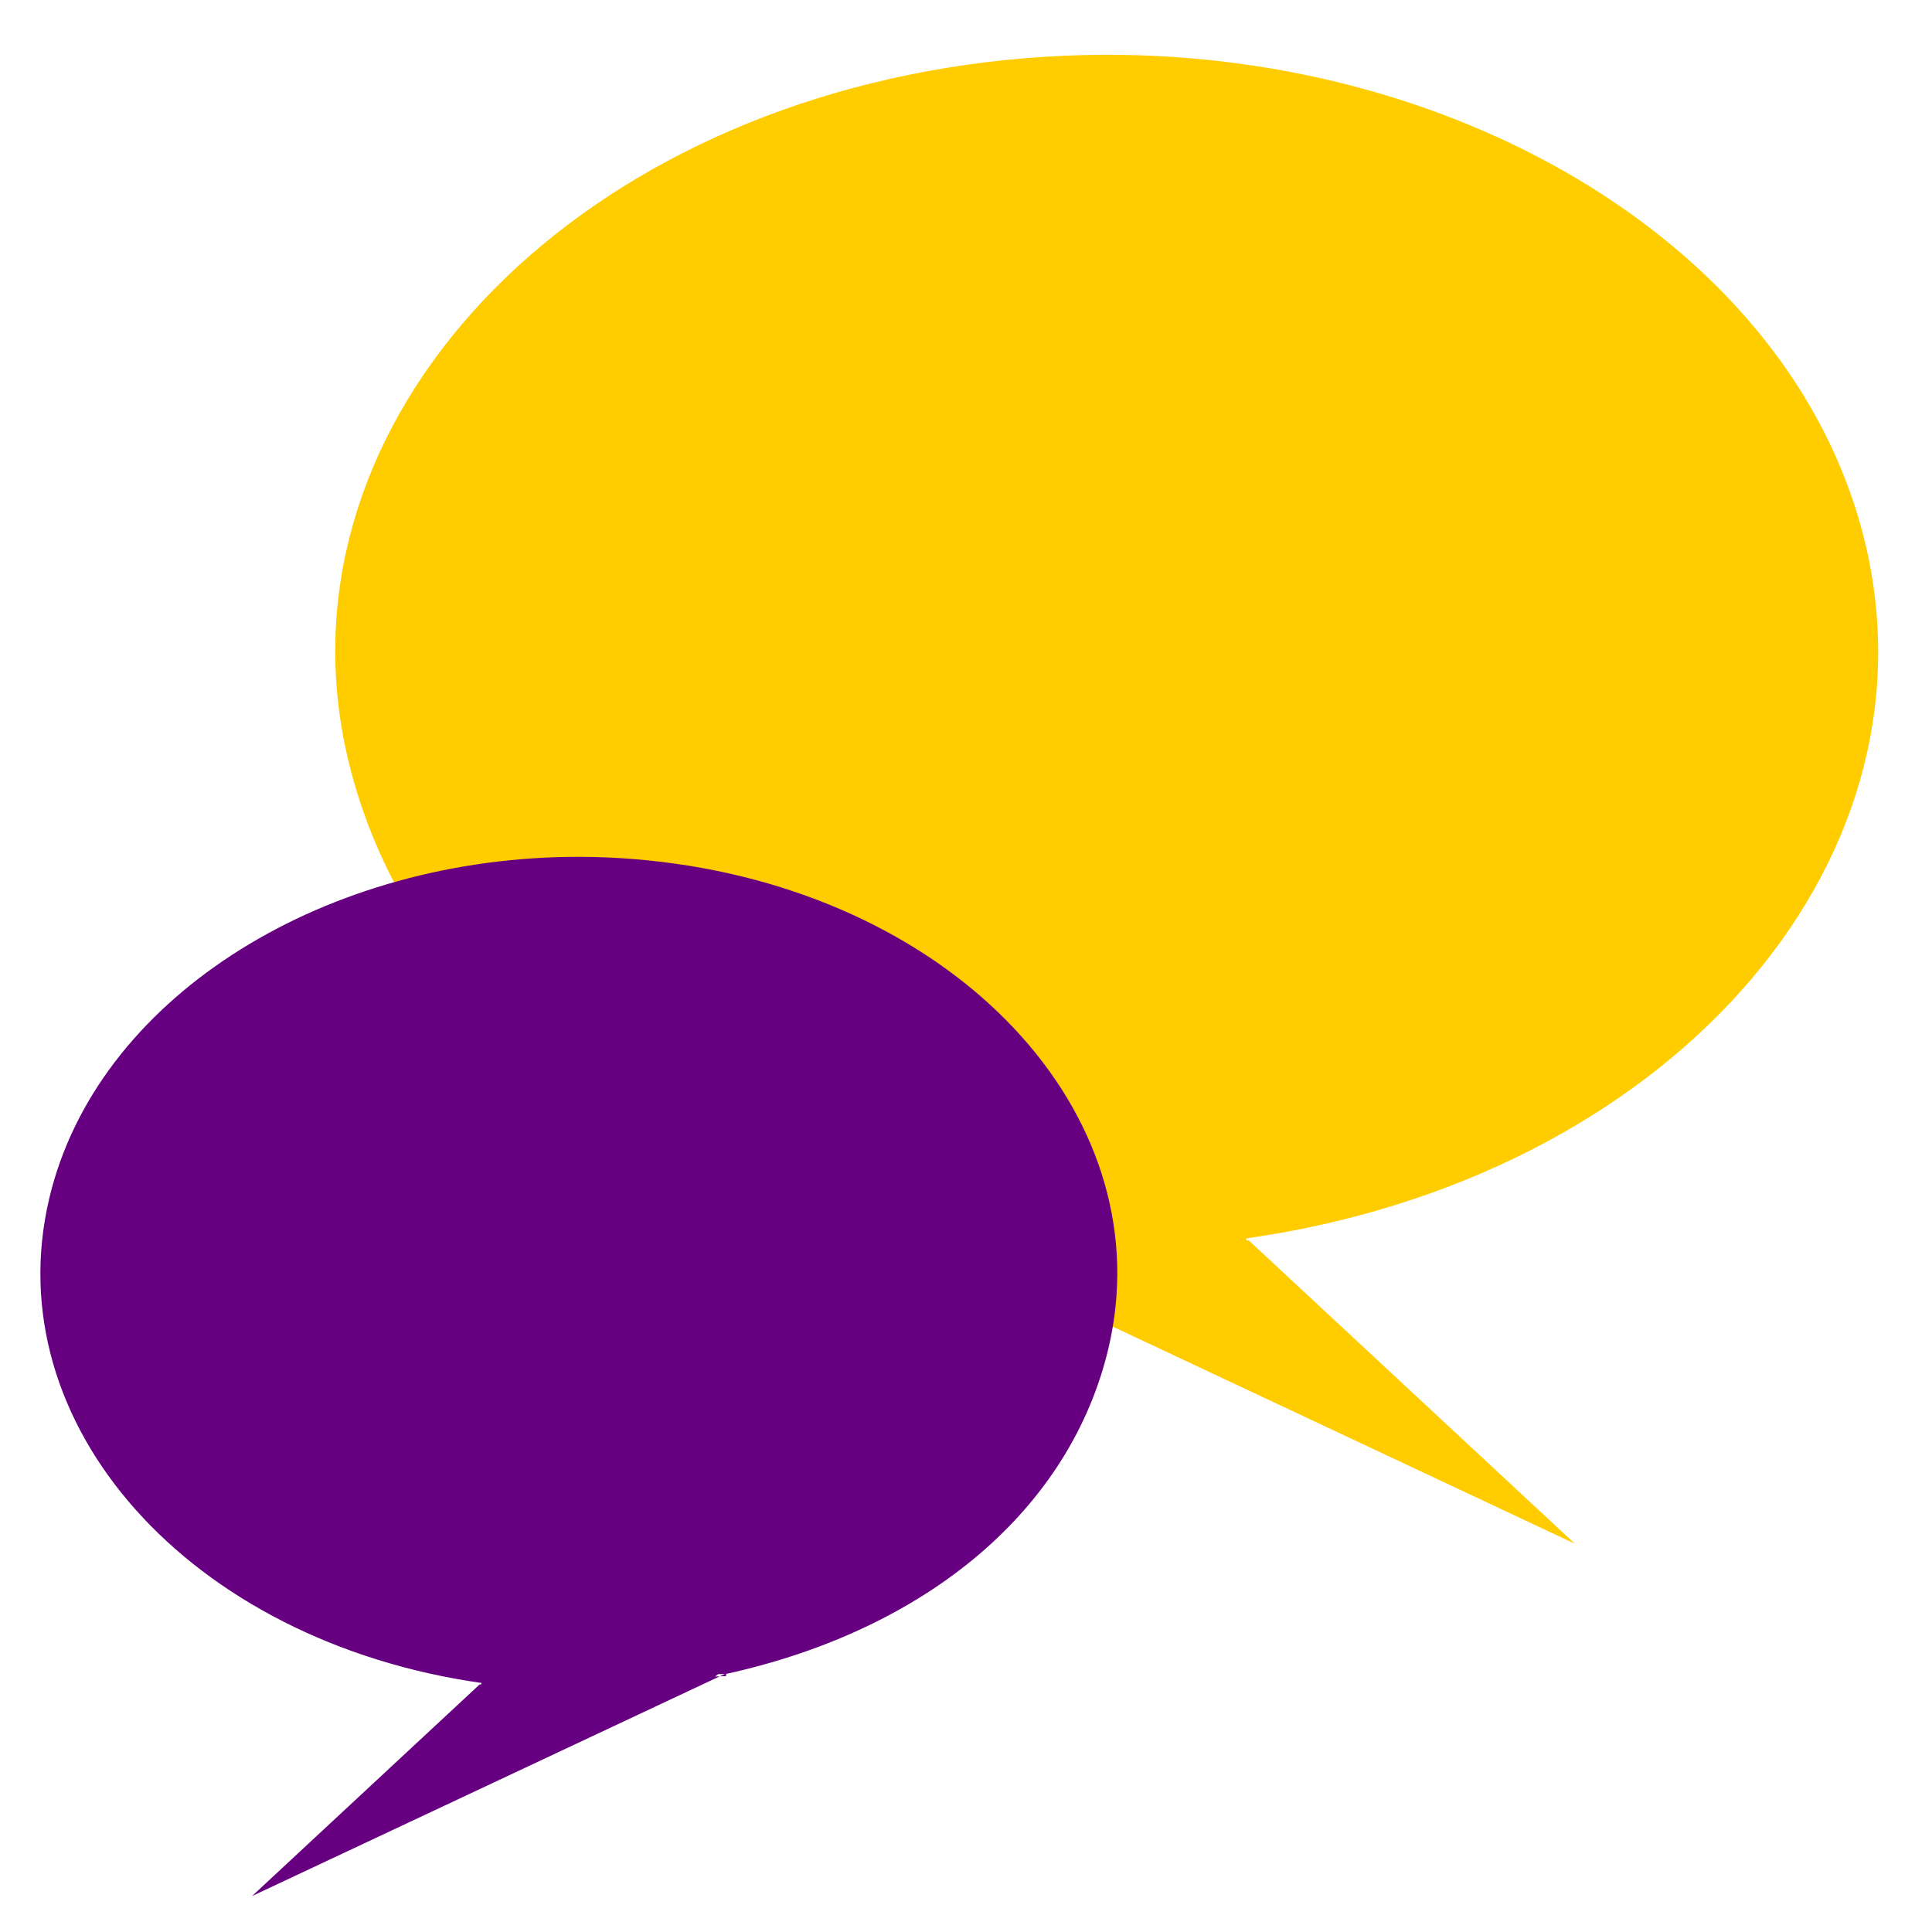
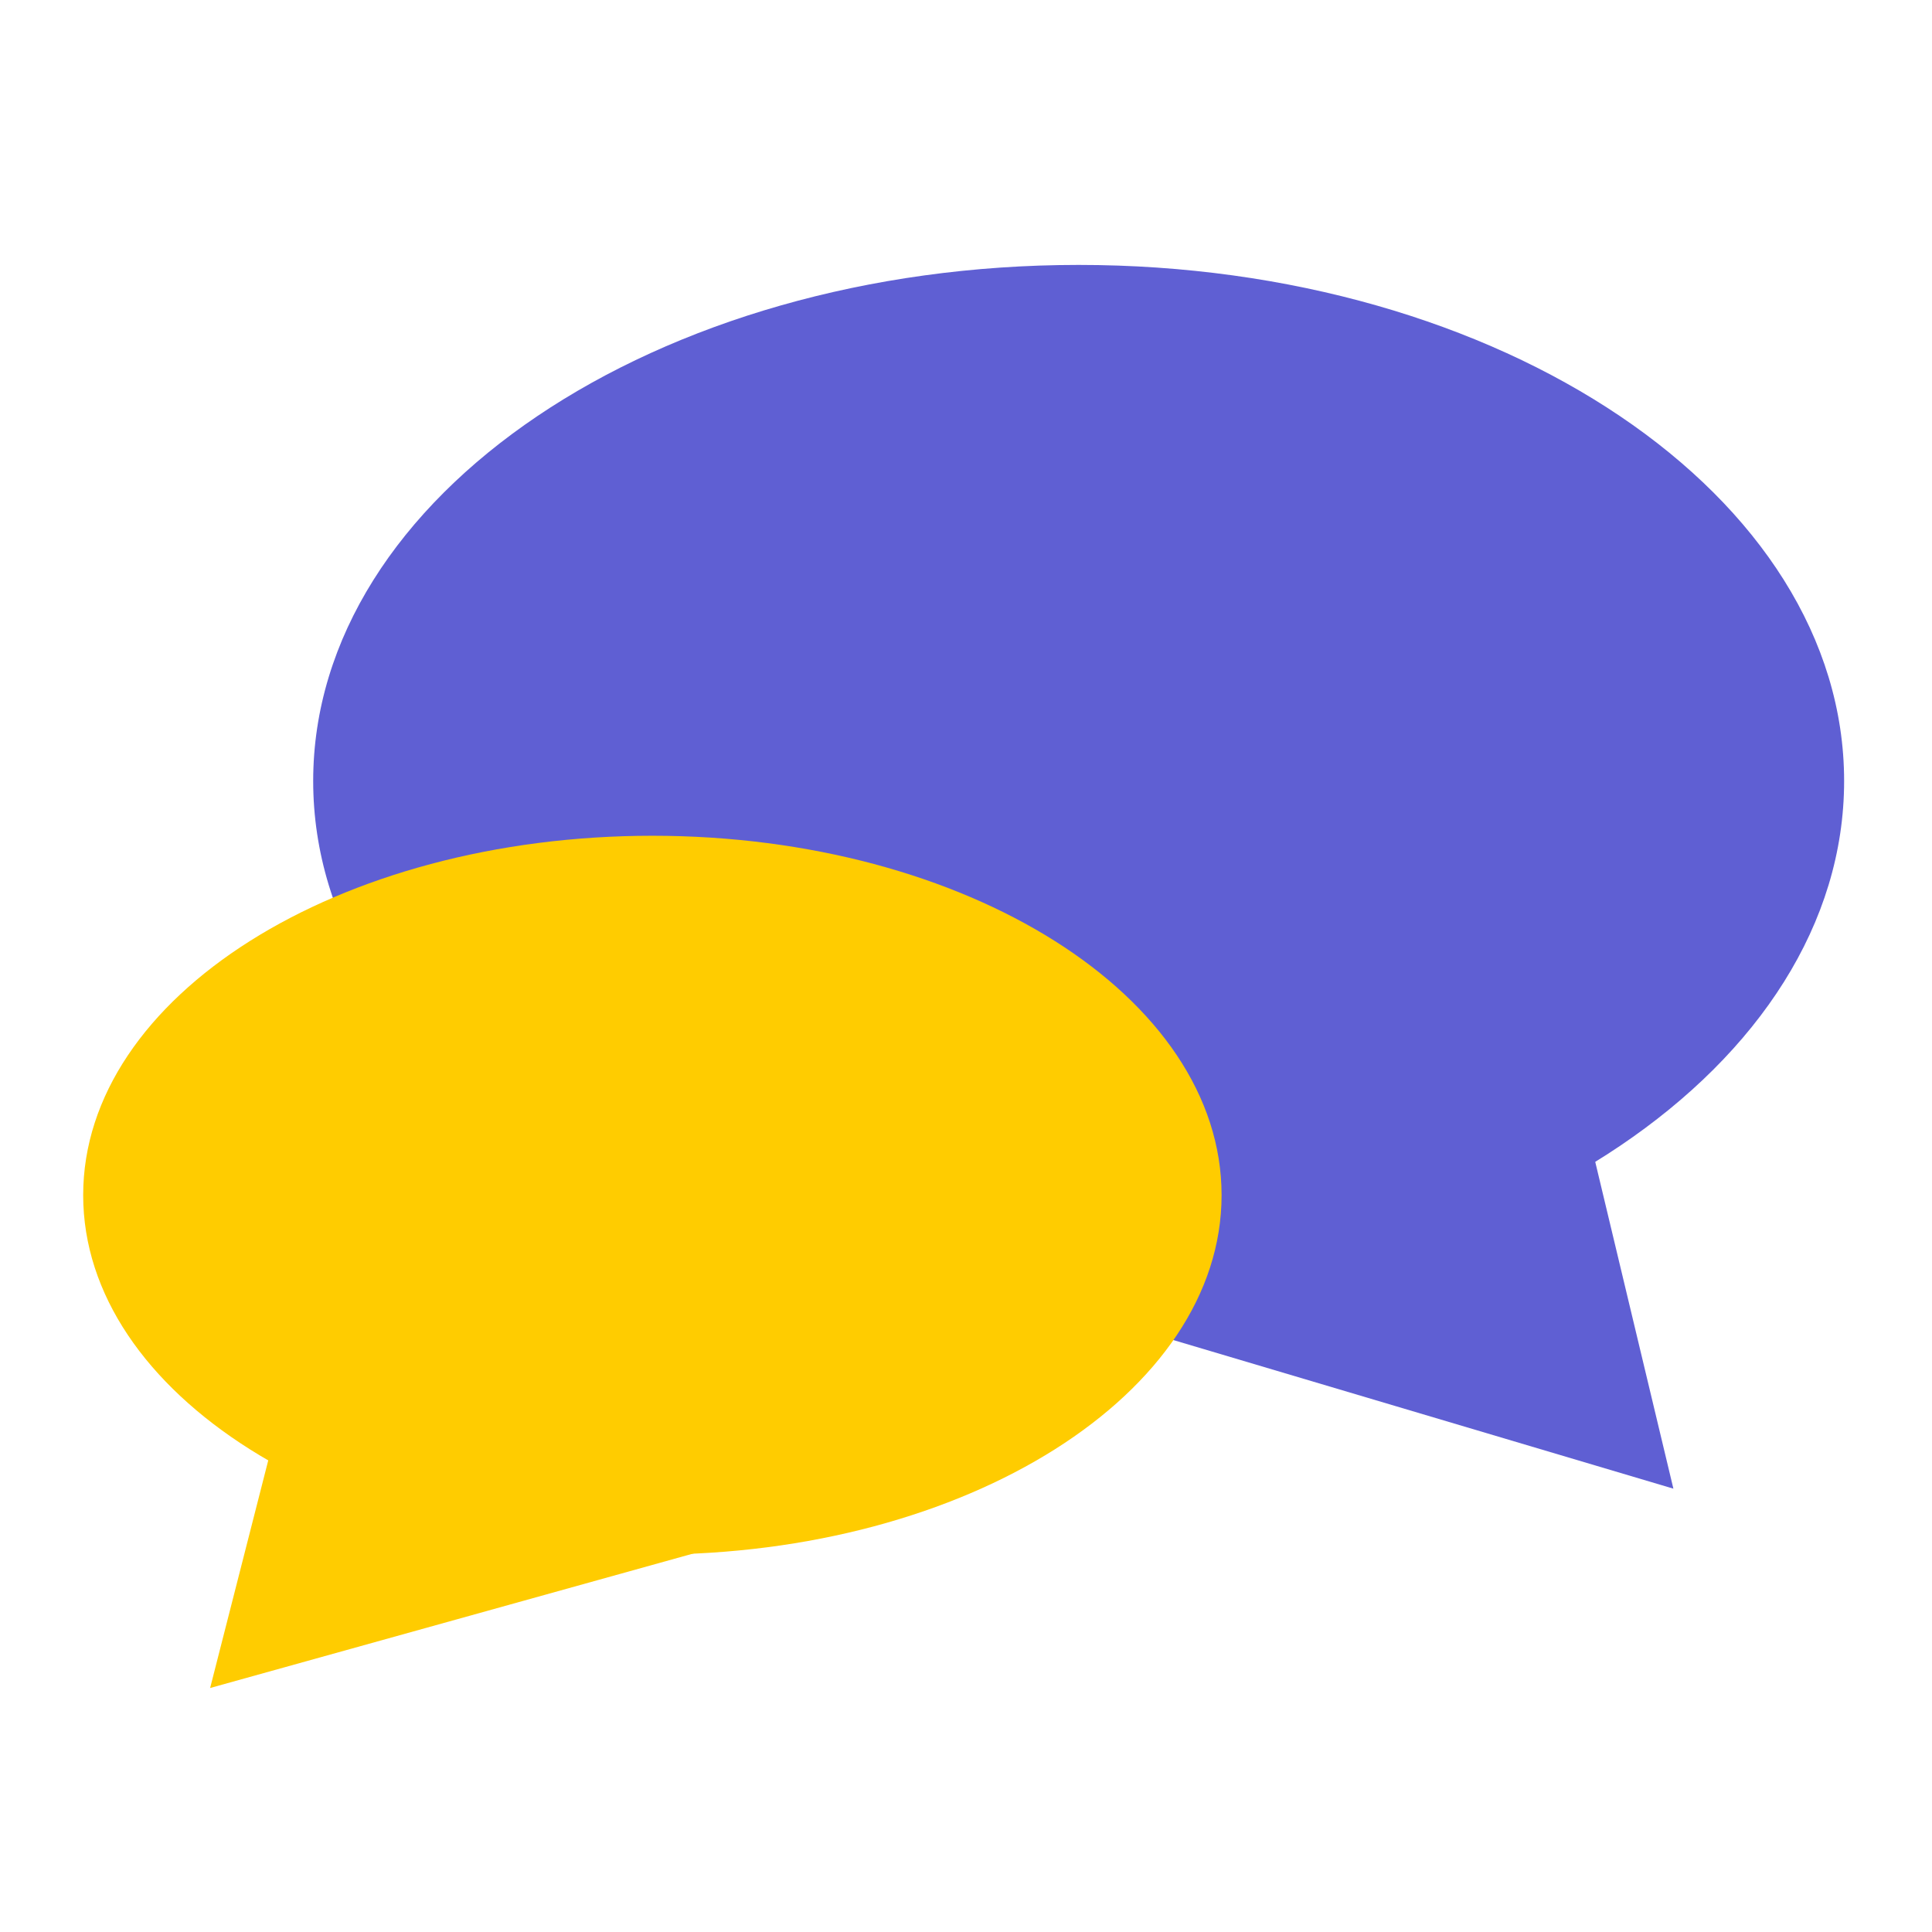
<svg xmlns="http://www.w3.org/2000/svg" id="svg548" viewBox="0 0 500 500" version="1.0" width="100%" height="100%">
  <defs id="defs550" />
  <g id="g3182" transform="translate(14.44,59.9282)">
-     <path id="path2391" style="fill:#ffcc00;fill-rule:evenodd" d="m 276.288,-45.717 c 92.802,1.491 174.667,53.21 192.041,126.58 19.857,83.814 -51.915,164.289 -160.233,179.703 -0.023,0.125 0.011,0.319 0.023,0.501 l 0.627,0.034 84.395,78.493 -173.403,-81.478 1.697,0.057 -1.105,-0.854 -2.484,-0.08 1.891,0.877 -2.381,-0.08 v -0.82 h -0.034 C 142.291,240.686 89.681,195.903 75.623,136.537 55.755,52.689 127.618,-27.831 236.016,-43.2 c 13.546,-1.916 27.011,-2.732 40.272,-2.519 z" />
-     <path id="path779" style="fill:#660080;fill-rule:evenodd;" d="m 132.355,161.839 c -64.776,1.05 -121.91,37.14 -134.04,88.35 -13.858,58.5 36.239,114.67 111.84,125.43 0.01,0.09 -0.01,0.22 -0.02,0.35 l -0.43,0.02 -58.912,54.78 121.03,-56.86 -1.19,0.04 0.78,-0.6 1.73,-0.05 -1.32,0.61 1.66,-0.06 v -0.57 h 0.02 c 52.37,-11.54 89.09,-42.8 98.91,-84.23 13.86,-58.52 -36.3,-114.72 -111.95,-125.44 -9.46,-1.34 -18.86,-1.91 -28.11,-1.77 z" />
+     <g id="g2992" transform="translate(21.56474,35.47499)">
+       <path transform="matrix(1,0,0,1.101852,-7.70565,-111.5296)" d="m 448.957,198.077 c 0,66.947 -88.693,121.218 -198.102,121.218 -109.409,0 -198.102,-54.271 -198.102,-121.218 0,-66.947 88.693,-121.218 198.102,-121.218 109.409,0 198.102,54.271 198.102,121.218 z" id="path2984" style="fill:#5f5fd3;fill-opacity:1;fill-rule:nonzero" />
+       <path transform="matrix(0.9919143,-0.1269095,0.1269095,0.9919143,457.7464,65.43473)" d="M -88.669,214.913 -260.451,138.998 -108.816,28.188 z" id="path2986" style="fill:#5f5fd3;fill-opacity:1;fill-rule:nonzero" />
+     </g>
+     <g transform="matrix(-0.7435987,0,0,0.6964241,335.2014,175.0575)" id="g3000" style="fill:#ffcc00">
+       <path style="fill:#ffcc00;fill-opacity:1;fill-rule:nonzero" id="path3002" d="m 448.957,198.077 c 0,66.947 -88.693,121.218 -198.102,121.218 -109.409,0 -198.102,-54.271 -198.102,-121.218 0,-66.947 88.693,-121.218 198.102,-121.218 109.409,0 198.102,54.271 198.102,121.218 z" transform="matrix(1,0,0,1.101852,-7.70565,-111.5296)" />
+       <path style="fill:#ffcc00;fill-opacity:1;fill-rule:nonzero" id="path3004" d="M -88.669,214.913 -260.451,138.998 -108.816,28.188 z" transform="matrix(0.9919143,-0.1269095,0.1269095,0.9919143,457.7464,65.43473)" />
+     </g>
  </g>
</svg>
